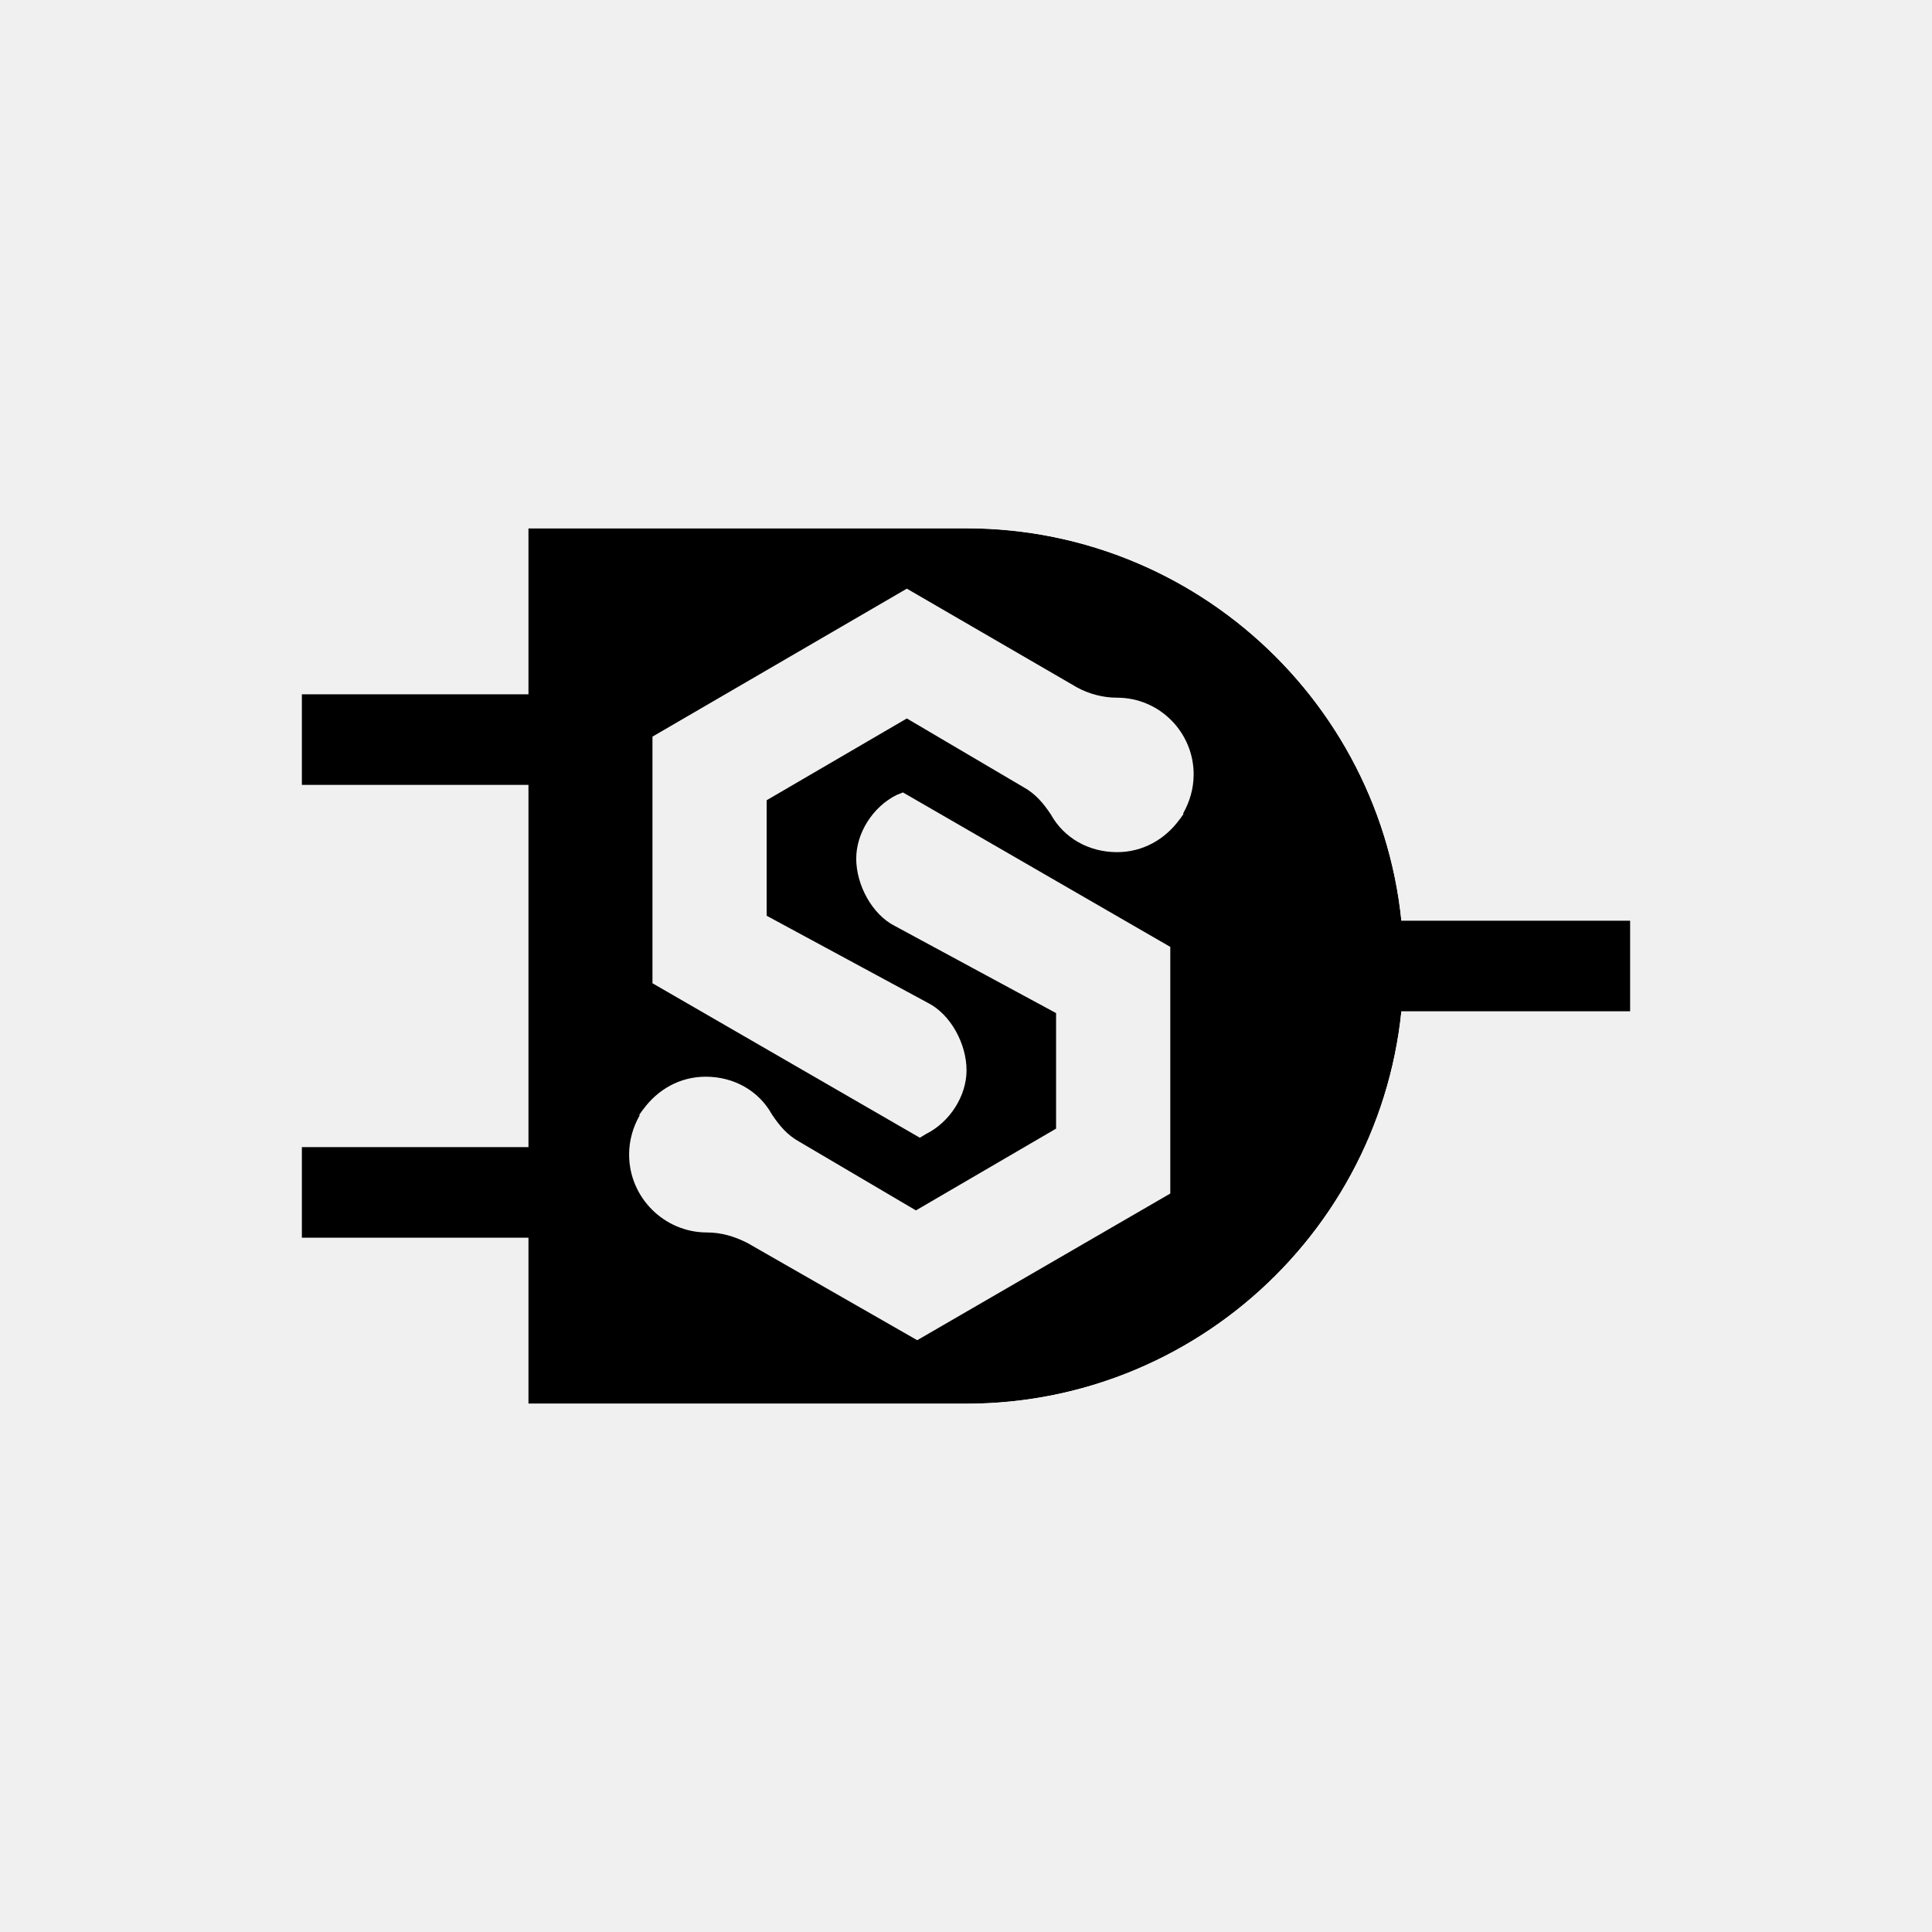
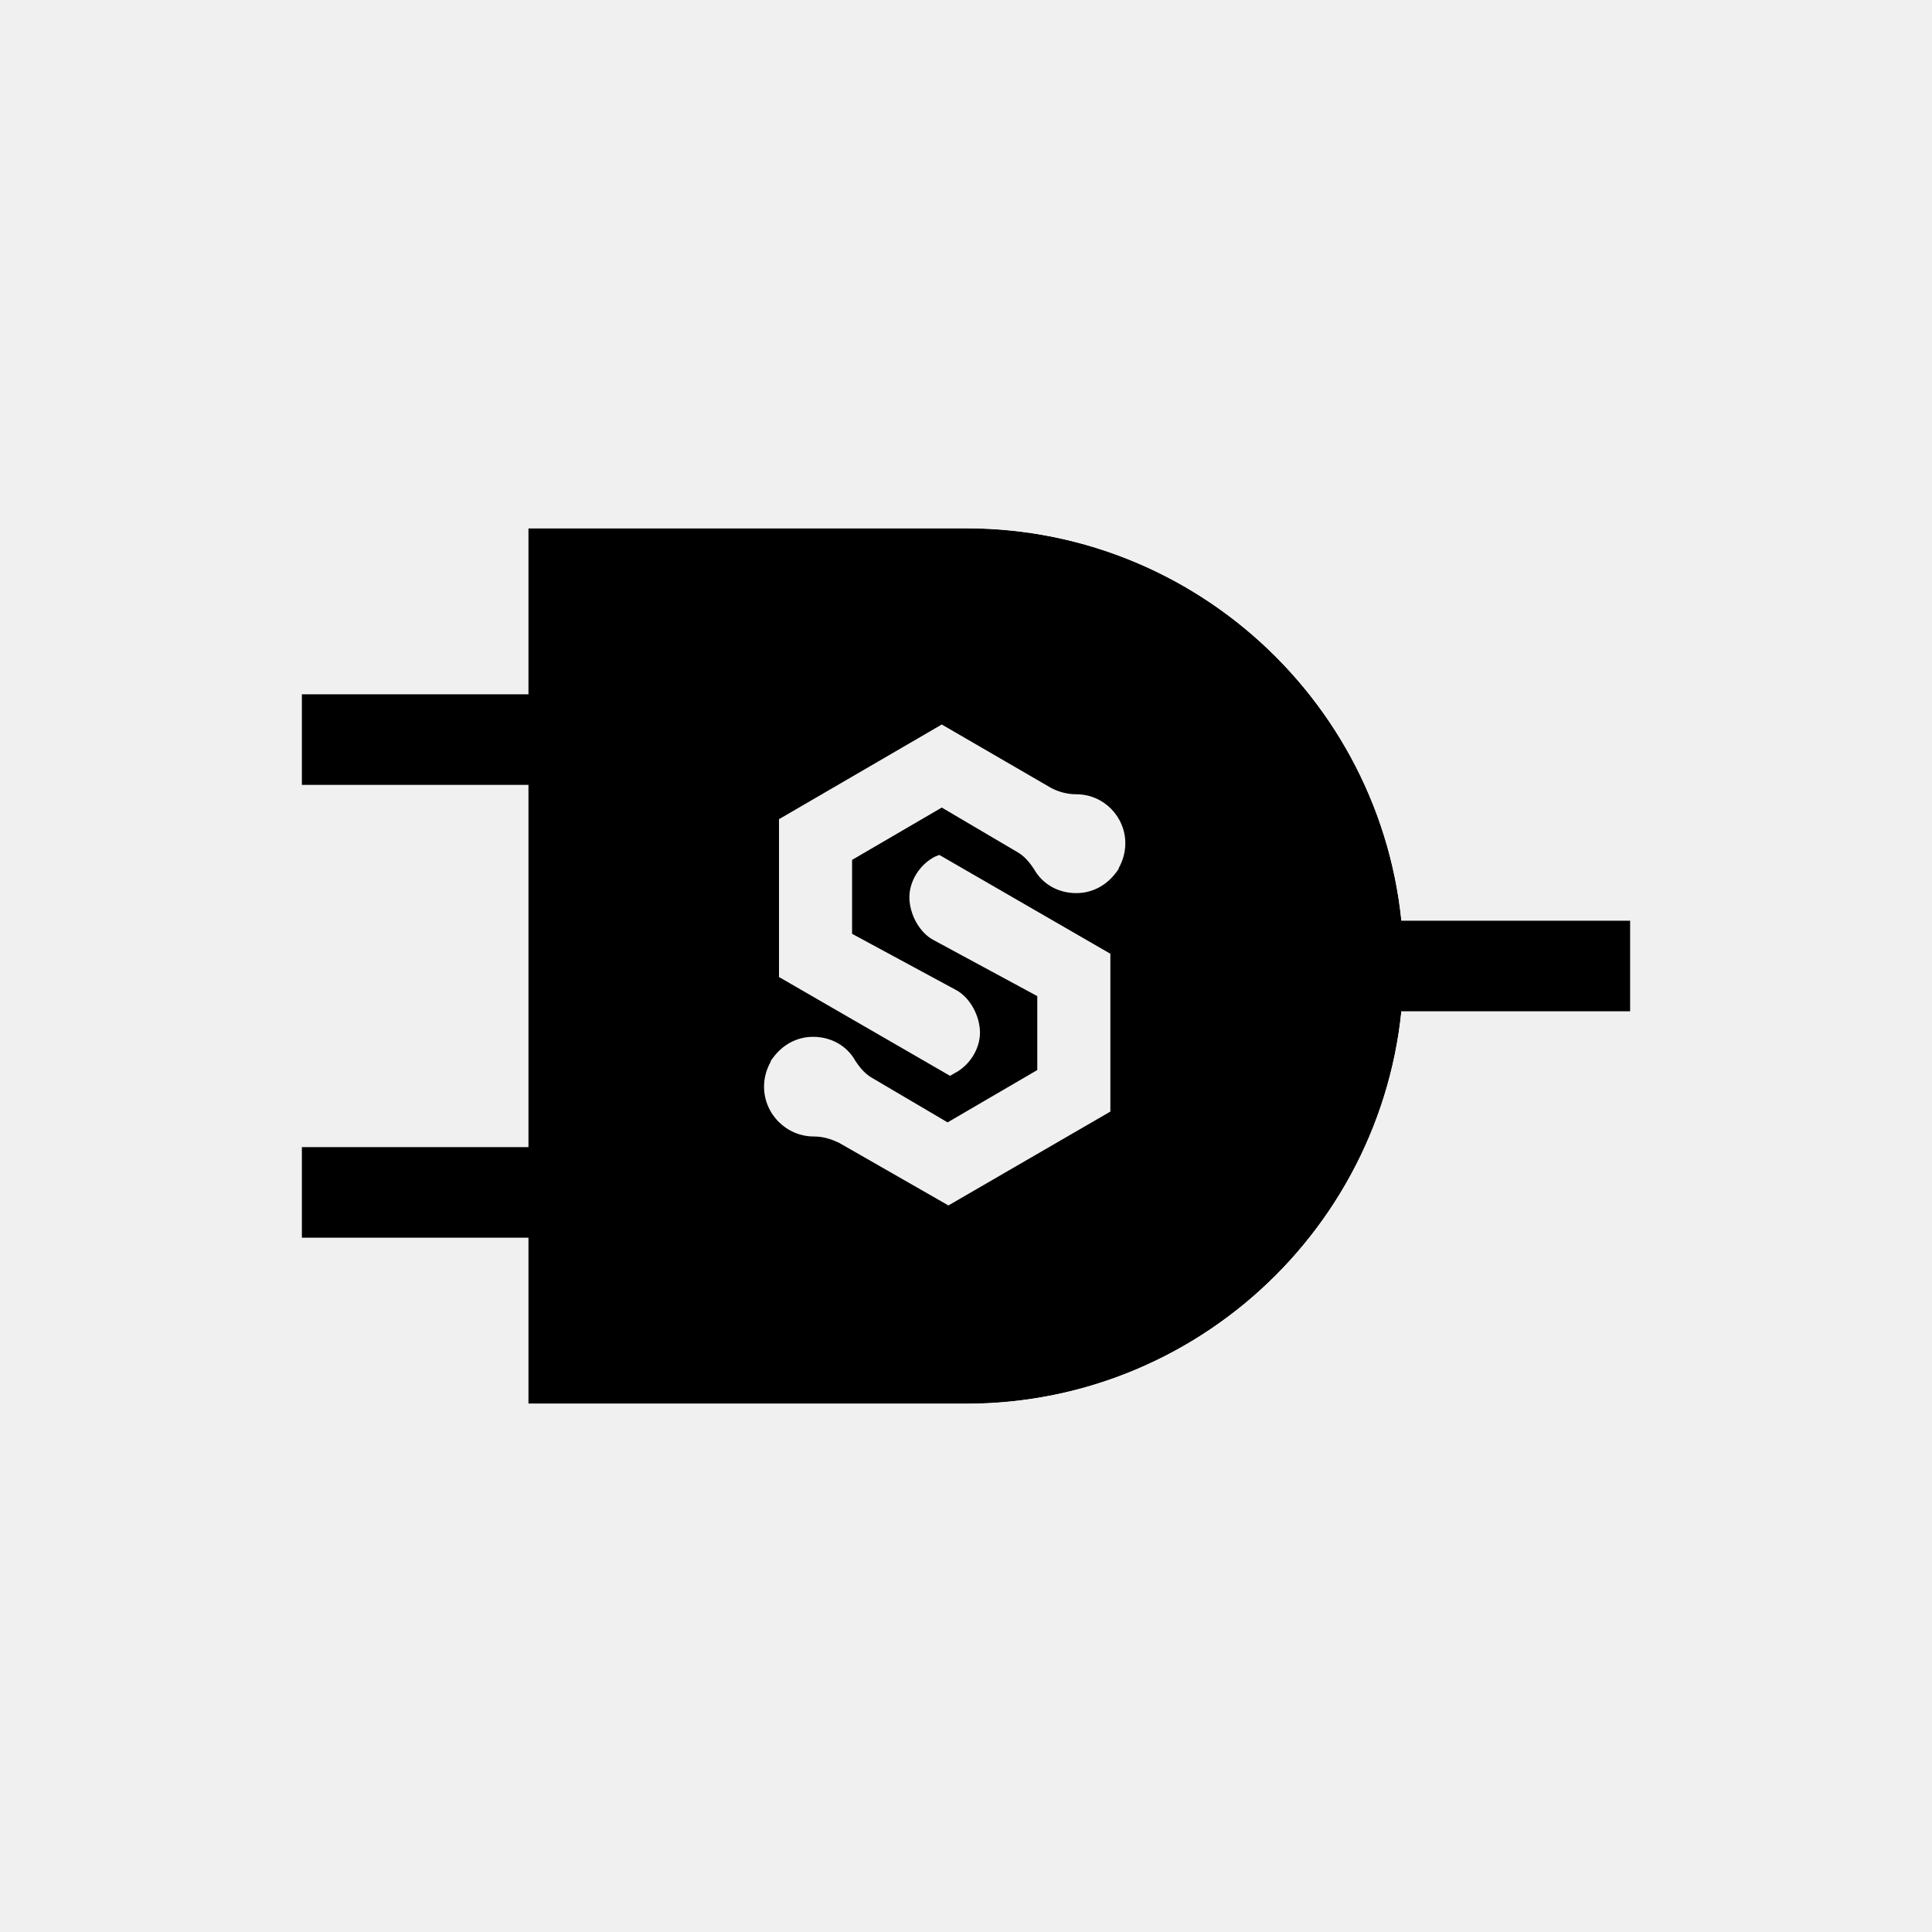
<svg xmlns="http://www.w3.org/2000/svg" viewBox="0 0 64 64" width="64" height="64">
  <defs>
    <mask id="gate-mask">
      <path d="M17.5 17.5 L32 17.5 A14.5 14.5 0 0 1 32 46.5 L17.5 46.5 Z" fill="white" />
-       <g transform="translate(20.84 19.5) scale(0.10823)">
+       <g transform="translate(25.31 24) scale(0.06926)">
        <path fill="black" d="M149.355 33.372C144.986 33.372 140.617 32.18 137.042 30.194L85.005 0L7.15 45.29V120.774L88.978 168.051L90.964 166.859C98.114 163.284 103.278 155.338 103.278 147.392C103.278 139.447 98.511 130.309 91.361 126.733L42.105 100.115V64.757L85.005 39.728L120.755 60.784C124.33 62.771 126.714 65.552 129.097 69.127C133.069 76.278 140.617 80.649 149.355 80.649C157.3 80.649 164.053 76.676 168.422 70.716C168.819 70.319 169.217 69.525 169.614 69.127C169.614 69.127 169.614 69.127 169.614 68.73C171.6 65.154 172.792 61.182 172.792 56.812C172.792 44.099 162.464 33.372 149.355 33.372Z" />
        <path fill="black" d="M81.828 63.168C74.678 66.744 69.514 74.689 69.514 82.635C69.514 90.581 74.281 99.718 81.431 103.294L130.686 129.912V165.27L87.786 190.299L52.036 169.243C48.461 167.256 46.078 164.475 43.694 160.9C39.722 153.749 32.175 149.379 23.436 149.379C15.492 149.379 8.739 153.351 4.369 159.311C3.972 159.708 3.575 160.503 3.178 160.9C3.178 160.9 3.178 160.9 3.178 161.297C1.192 164.873 0 168.846 0 173.216C0 186.326 10.725 197.053 23.833 197.053C28.203 197.053 32.175 198.244 36.147 200.231L88.183 230.027L165.642 185.134V109.65L83.814 62.373L81.828 63.168Z" />
      </g>
    </mask>
  </defs>
  <g fill="currentColor">
    <path d="M17.5 17.5 L32 17.5 A14.5 14.5 0 0 1 32 46.5 L17.5 46.5 Z" mask="url(#gate-mask)" />
    <rect x="10" y="23" width="8" height="3" />
    <rect x="10" y="38" width="8" height="3" />
    <rect x="46" y="30.5" width="8" height="3" />
  </g>
</svg>
